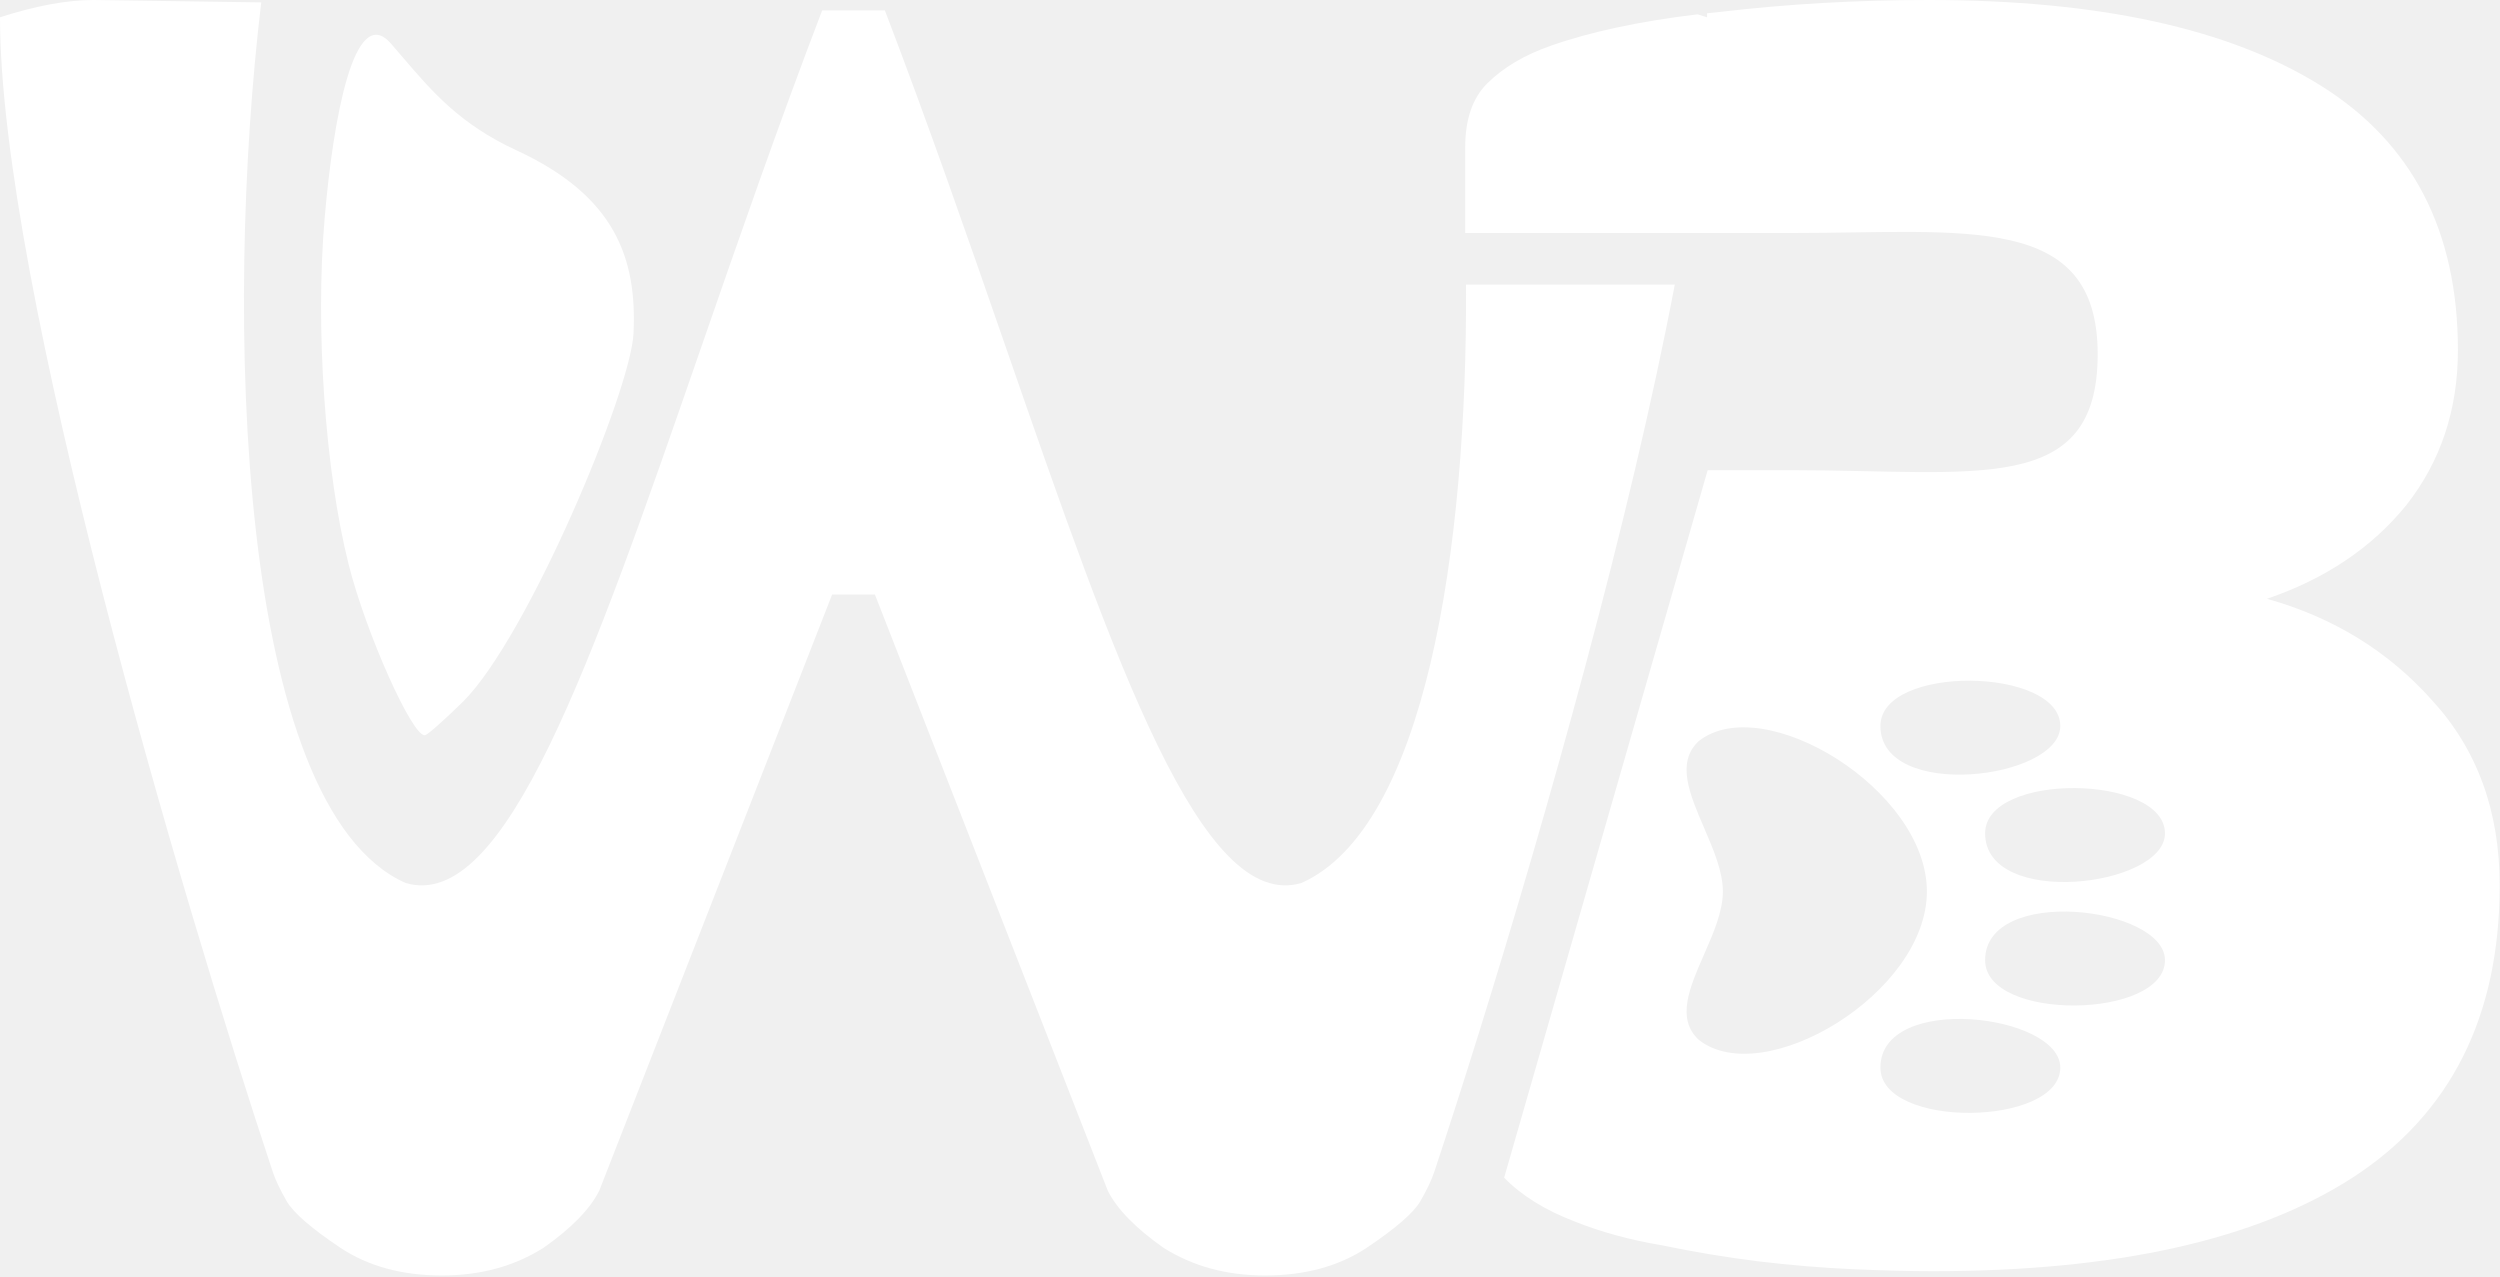
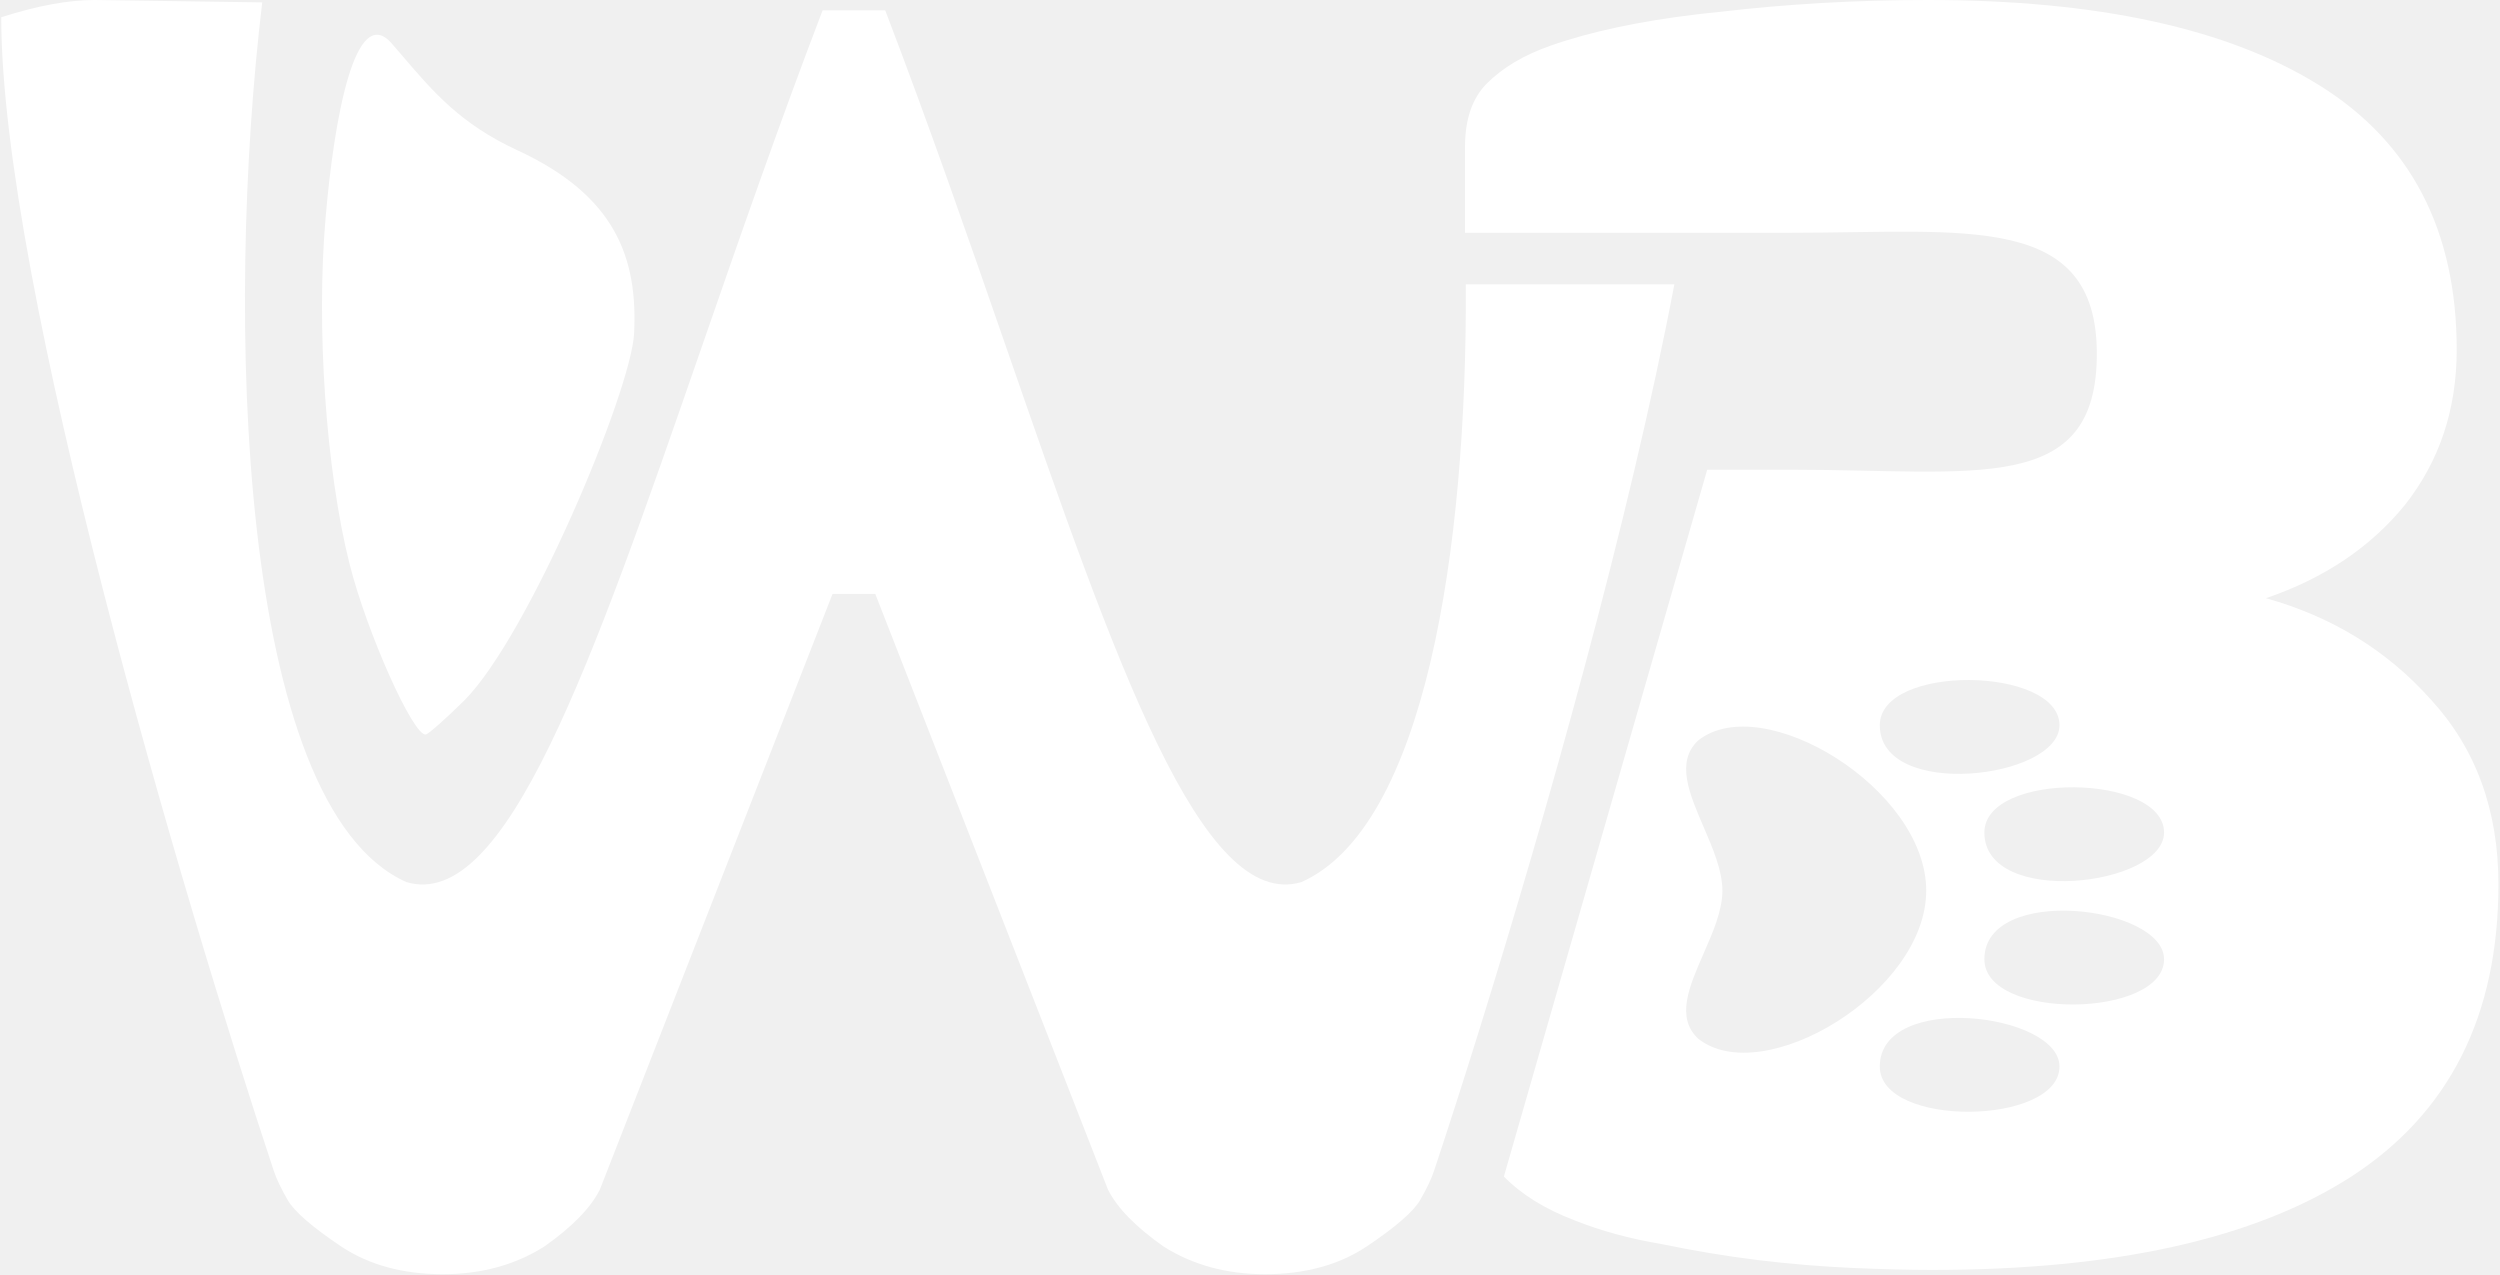
- <svg xmlns="http://www.w3.org/2000/svg" width="1001" height="511" viewBox="0 0 1001 511" fill="none">
-   <path d="M185.628 280.716C211.552 254.522 252.422 156.809 253.65 133.657C255.14 103.403 246.263 78.358 206.677 60.141C184.148 49.702 173.109 36.797 161.134 22.796C159.57 20.968 157.99 19.12 156.366 17.257C141.824 1.002 133.384 47.515 129.991 87.38C126.194 131.067 130.123 188.308 139.597 226.004C146.478 253.381 165.2 295.311 170.195 294.383C171.281 294.181 178.153 288.056 185.628 280.716Z" fill="white" />
-   <path d="M574.299 469.181C573.236 472.41 571.376 476.331 568.719 480.945C566.062 485.558 558.888 491.786 547.197 499.629C536.038 507.01 522.488 510.701 506.546 510.701C491.135 510.701 477.585 507.01 465.894 499.629C454.735 491.786 447.295 484.174 443.575 476.793L350.316 238.05H333.185L239.925 476.793C236.205 484.174 228.765 491.786 217.606 499.629C205.916 507.01 192.365 510.701 176.954 510.701C161.013 510.701 147.462 507.01 136.303 499.629C124.612 491.786 117.438 485.558 114.781 480.945C112.124 476.331 110.264 472.41 109.202 469.181C72.801 359.607 0 113.752 0 6.92C14.348 2.307 26.835 0 37.463 0L104.599 0.955C89.724 125.308 94.527 323.268 162.382 353.54C202.267 365.386 236.566 266.484 280.797 138.945C295.621 96.2 311.56 50.239 329.199 4.152H354.301C371.94 50.239 387.88 96.2 402.704 138.945C446.934 266.484 481.234 365.386 521.118 353.54C570.509 331.505 587.565 220.626 587.001 113.958H670.588C666.1 137.564 660.653 162.623 654.596 188.261C630.187 291.574 595.858 404.282 574.299 469.181Z" fill="white" />
-   <path fill-rule="evenodd" clip-rule="evenodd" d="M741.999 508.194C754.212 508.725 764.833 508.99 773.86 508.99C847.142 508.99 903.166 496.511 941.931 471.553C981.227 446.063 1000.87 407.033 1000.87 354.461C1000.87 324.724 991.847 300.031 973.792 280.383C956.269 260.735 934.231 247.193 907.68 239.759C931.045 231.794 949.631 219.315 963.437 202.322C977.244 184.798 984.148 164.088 984.148 140.191C984.148 92.399 965.827 57.086 929.186 34.251C892.545 11.417 840.239 0 772.267 0C743.592 0 715.713 1.593 688.63 4.779C686.902 4.949 685.192 5.126 683.5 5.31V6.92C682.221 6.509 680.956 6.115 679.706 5.741C656.826 8.47 636.813 12.713 620.924 18.32C610.304 22.038 601.807 27.082 595.435 33.455C589.594 39.296 586.673 47.792 586.673 58.944V93.296H717.514C787.155 93.296 839.913 84.854 839.913 141.833C839.913 198.813 791.375 188.261 717.514 188.261H683.748L653.391 293.791L615.815 424.421L602.257 471.553C609.287 478.735 618.695 484.576 630.483 489.077C641.103 493.325 652.786 496.511 665.531 498.635C678.275 501.29 691.02 503.414 703.765 505.007C717.041 506.601 729.785 507.663 741.999 508.194ZM866.856 333.684C866.856 310.037 794.841 308.963 794.841 333.684C794.841 363.78 866.856 355.181 866.856 333.684ZM824.937 290.69C824.937 267.044 752.923 265.969 752.923 290.69C752.923 320.786 824.937 312.187 824.937 290.69ZM866.856 384.464C866.856 408.11 794.841 409.185 794.841 384.464C794.841 354.368 866.856 362.967 866.856 384.464ZM824.937 427.457C824.937 451.104 752.923 452.179 752.923 427.457C752.923 397.362 824.937 405.96 824.937 427.457ZM680.164 296.755C705.96 276.333 771.526 316.102 771.526 356.946C771.526 397.79 705.96 436.747 680.164 416.325C671.046 407.857 676.53 395.348 682.268 382.26C685.999 373.749 689.838 364.993 689.838 356.946C689.838 348.93 686.029 340.087 682.312 331.455C676.558 318.096 671.023 305.243 680.164 296.755Z" fill="white" />
+ <svg xmlns="http://www.w3.org/2000/svg" width="1002" height="511" viewBox="0 0 1002 511" fill="none">
+   <path d="M186.127 280.716C212.051 254.522 252.921 156.809 254.149 133.657C255.639 103.403 246.762 78.358 207.176 60.141C184.647 49.702 173.608 36.797 161.633 22.796C160.069 20.968 158.489 19.12 156.865 17.257C142.323 1.002 133.883 47.515 130.49 87.38C126.693 131.067 130.622 188.308 140.096 226.004C146.977 253.381 165.699 295.311 170.694 294.383C171.78 294.181 178.652 288.056 186.127 280.716Z" fill="white" />
+   <path d="M574.798 469.181C573.735 472.41 571.875 476.331 569.218 480.945C566.561 485.558 559.387 491.786 547.697 499.629C536.537 507.01 522.987 510.701 507.045 510.701C491.634 510.701 478.084 507.01 466.393 499.629C455.234 491.786 447.794 484.174 444.075 476.793L350.815 238.05H333.684L240.424 476.793C236.704 484.174 229.265 491.786 218.105 499.629C206.415 507.01 192.864 510.701 177.454 510.701C161.512 510.701 147.961 507.01 136.802 499.629C125.111 491.786 117.937 485.558 115.28 480.945C112.623 476.331 110.763 472.41 109.701 469.181C73.3 359.607 0.499 113.752 0.499 6.92C14.847 2.307 27.334 0 37.962 0L105.099 0.955C90.223 125.308 95.026 323.268 162.881 353.54C202.766 365.386 237.065 266.484 281.296 138.945C296.12 96.2 312.059 50.239 329.698 4.152H354.8C372.439 50.239 388.379 96.2 403.203 138.945C447.433 266.484 481.733 365.386 521.618 353.54C571.008 331.505 588.064 220.626 587.5 113.958H671.087C666.599 137.564 661.152 162.623 655.095 188.261C630.686 291.574 596.357 404.282 574.798 469.181Z" fill="white" />
+   <path fill-rule="evenodd" clip-rule="evenodd" d="M774.359 508.99C765.332 508.99 754.712 508.725 742.498 508.194C730.284 507.663 717.54 506.601 704.264 505.008C691.519 503.414 678.775 501.29 666.03 498.635C653.285 496.511 641.602 493.325 630.982 489.077C619.195 484.576 609.786 478.735 602.756 471.553L616.314 424.421L653.891 293.791L684.247 188.261H718.013C791.875 188.261 840.412 198.813 840.412 141.833C840.412 84.854 787.654 93.296 718.013 93.296H587.172V58.944C587.172 47.792 590.093 39.296 595.934 33.455C602.307 27.082 610.803 22.038 621.424 18.32C637.312 12.713 657.325 8.47 680.205 5.741C681.459 5.593 682.724 5.449 683.999 5.31C685.691 5.126 687.401 4.949 689.129 4.779C716.212 1.593 744.091 0 772.766 0C840.738 0 893.044 11.417 929.685 34.251C966.326 57.086 984.647 92.399 984.647 140.191C984.647 164.088 977.743 184.798 963.936 202.322C950.13 219.315 931.544 231.794 908.179 239.759C934.73 247.193 956.768 260.735 974.292 280.383C992.346 300.031 1001.37 324.724 1001.37 354.461C1001.37 407.033 981.726 446.063 942.43 471.553C903.665 496.511 847.641 508.99 774.359 508.99ZM867.355 333.684C867.355 310.037 795.341 308.963 795.341 333.684C795.341 363.78 867.355 355.181 867.355 333.684ZM825.436 290.69C825.436 267.044 753.422 265.969 753.422 290.69C753.422 320.786 825.436 312.187 825.436 290.69ZM867.355 384.464C867.355 408.11 795.341 409.185 795.341 384.464C795.341 354.368 867.355 362.967 867.355 384.464ZM825.436 427.457C825.436 451.104 753.422 452.179 753.422 427.457C753.422 397.362 825.436 405.96 825.436 427.457ZM680.663 296.755C706.46 276.333 772.025 316.102 772.025 356.946C772.025 397.79 706.46 436.747 680.663 416.325C671.545 407.857 677.029 395.348 682.767 382.26C686.498 373.749 690.337 364.993 690.337 356.946C690.337 348.93 686.528 340.087 682.811 331.455C677.057 318.096 671.522 305.243 680.663 296.755Z" fill="white" />
</svg>
